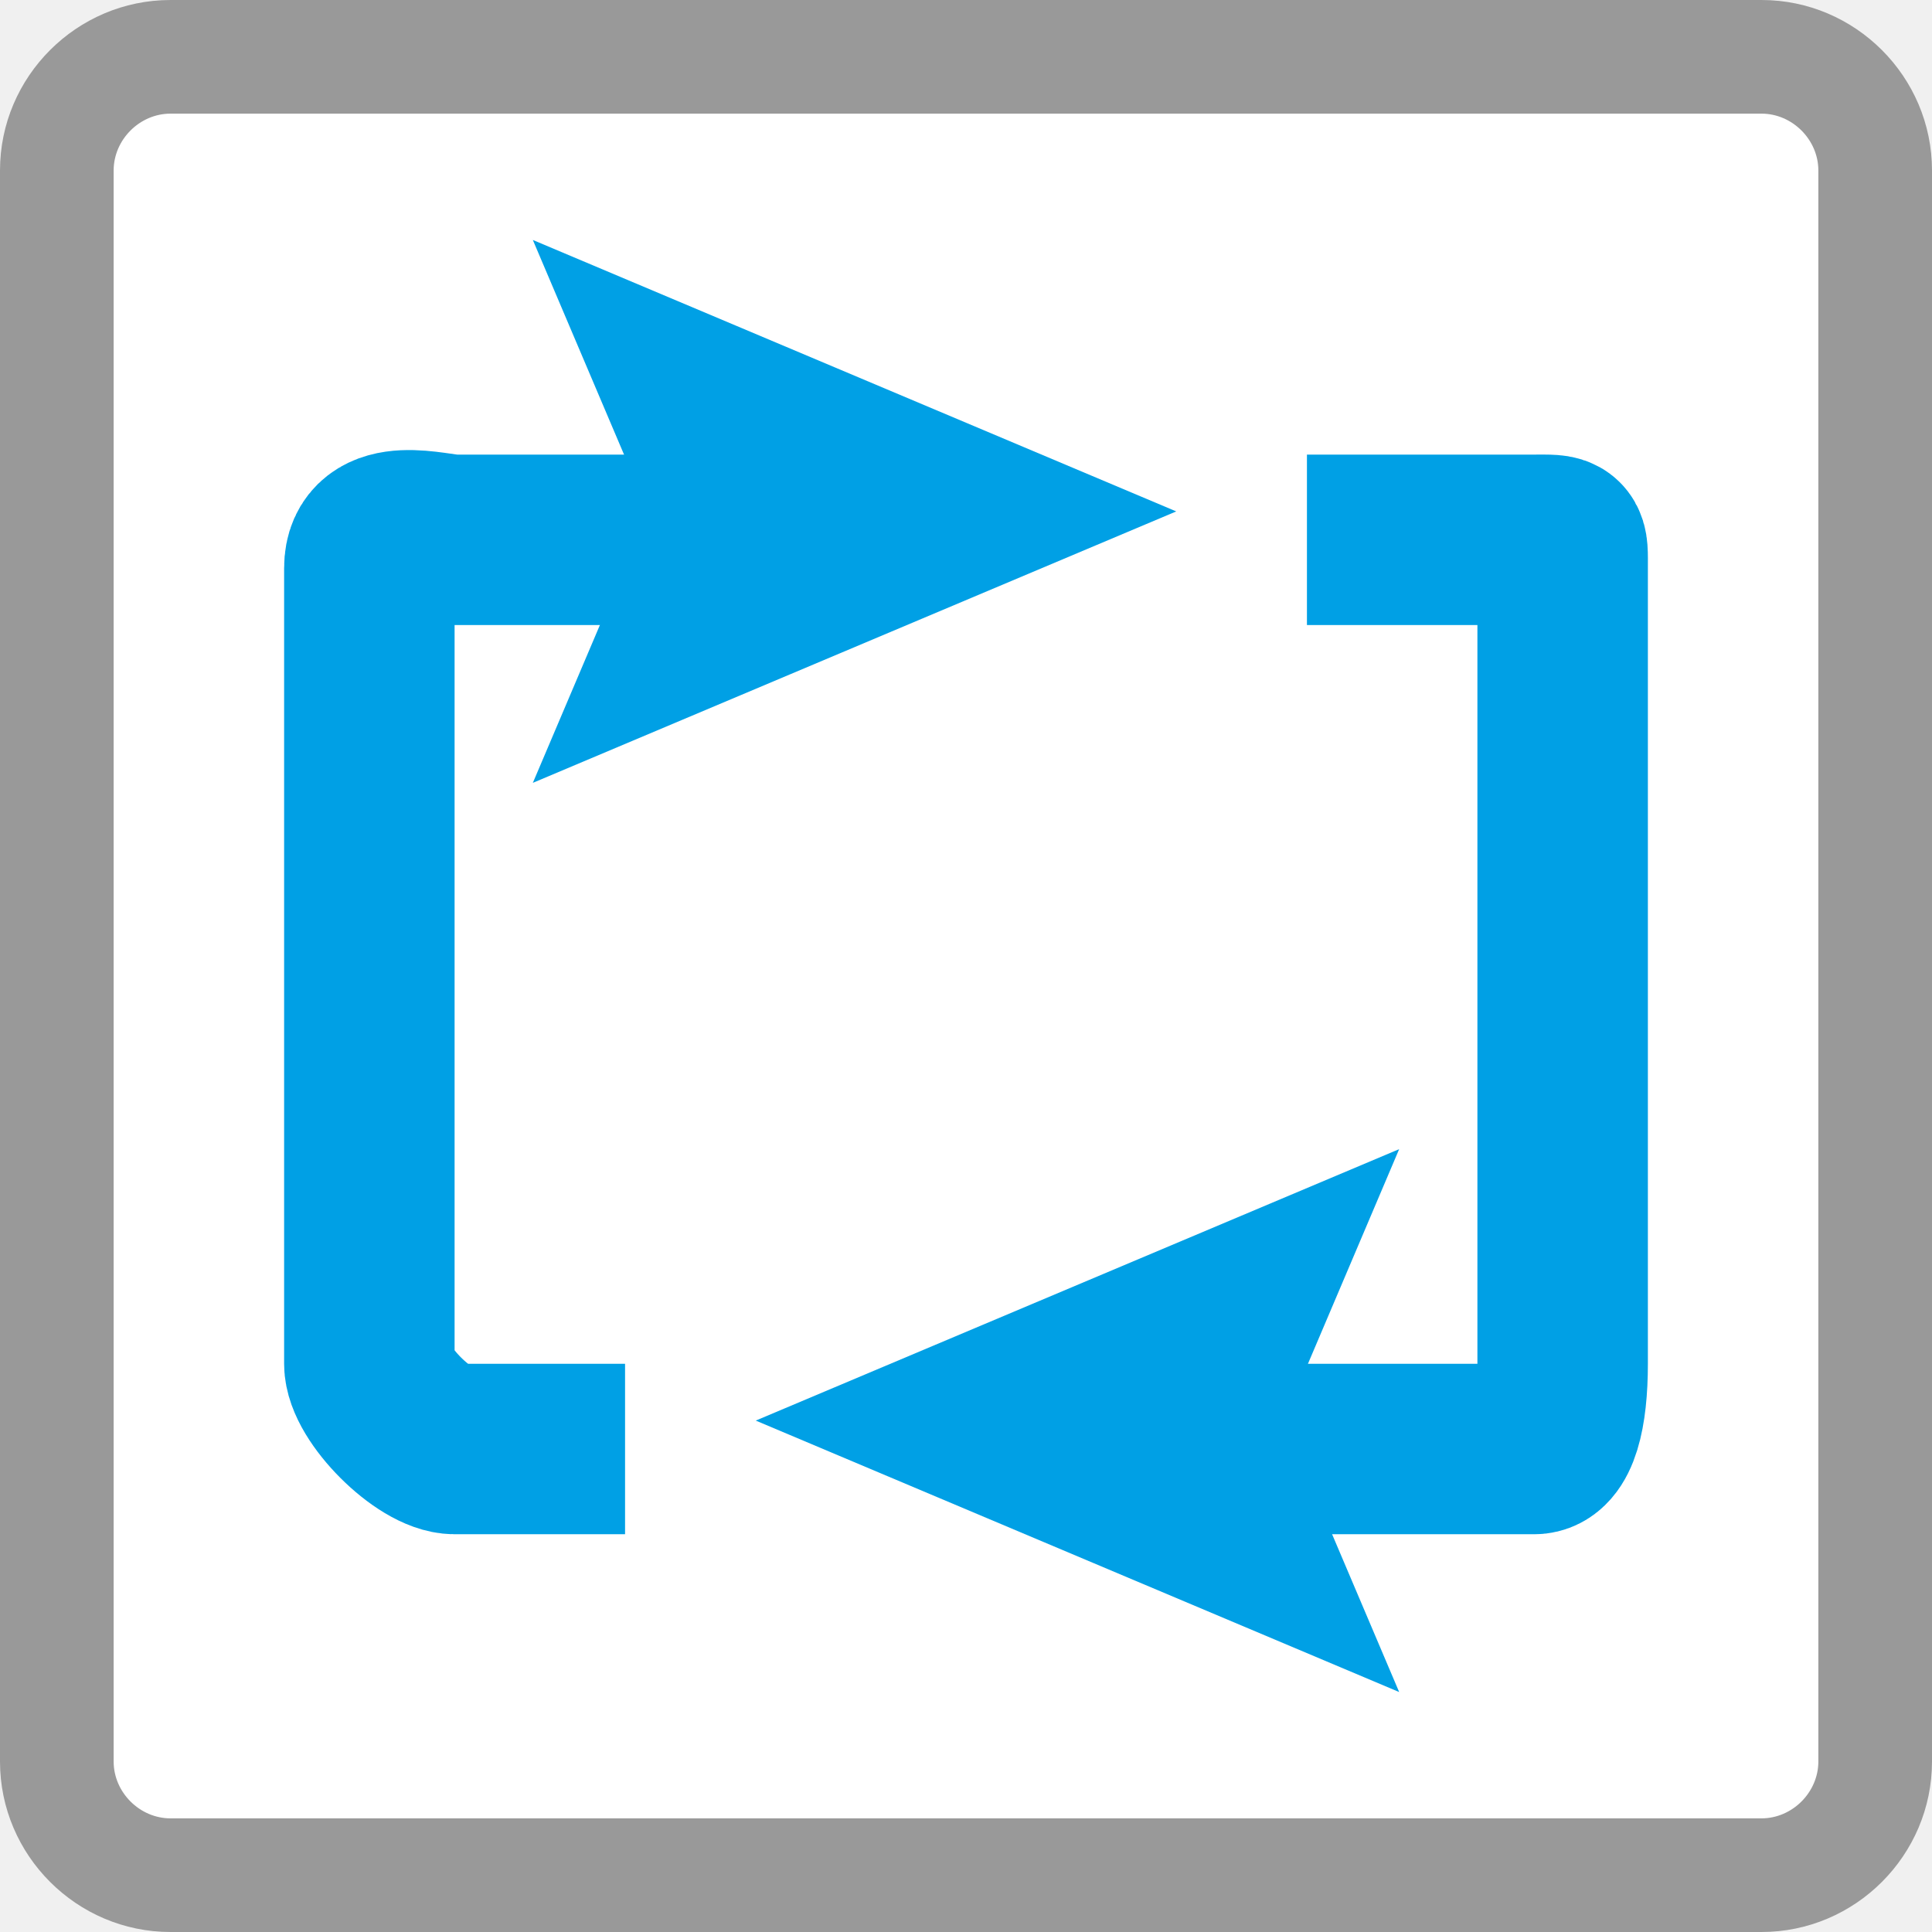
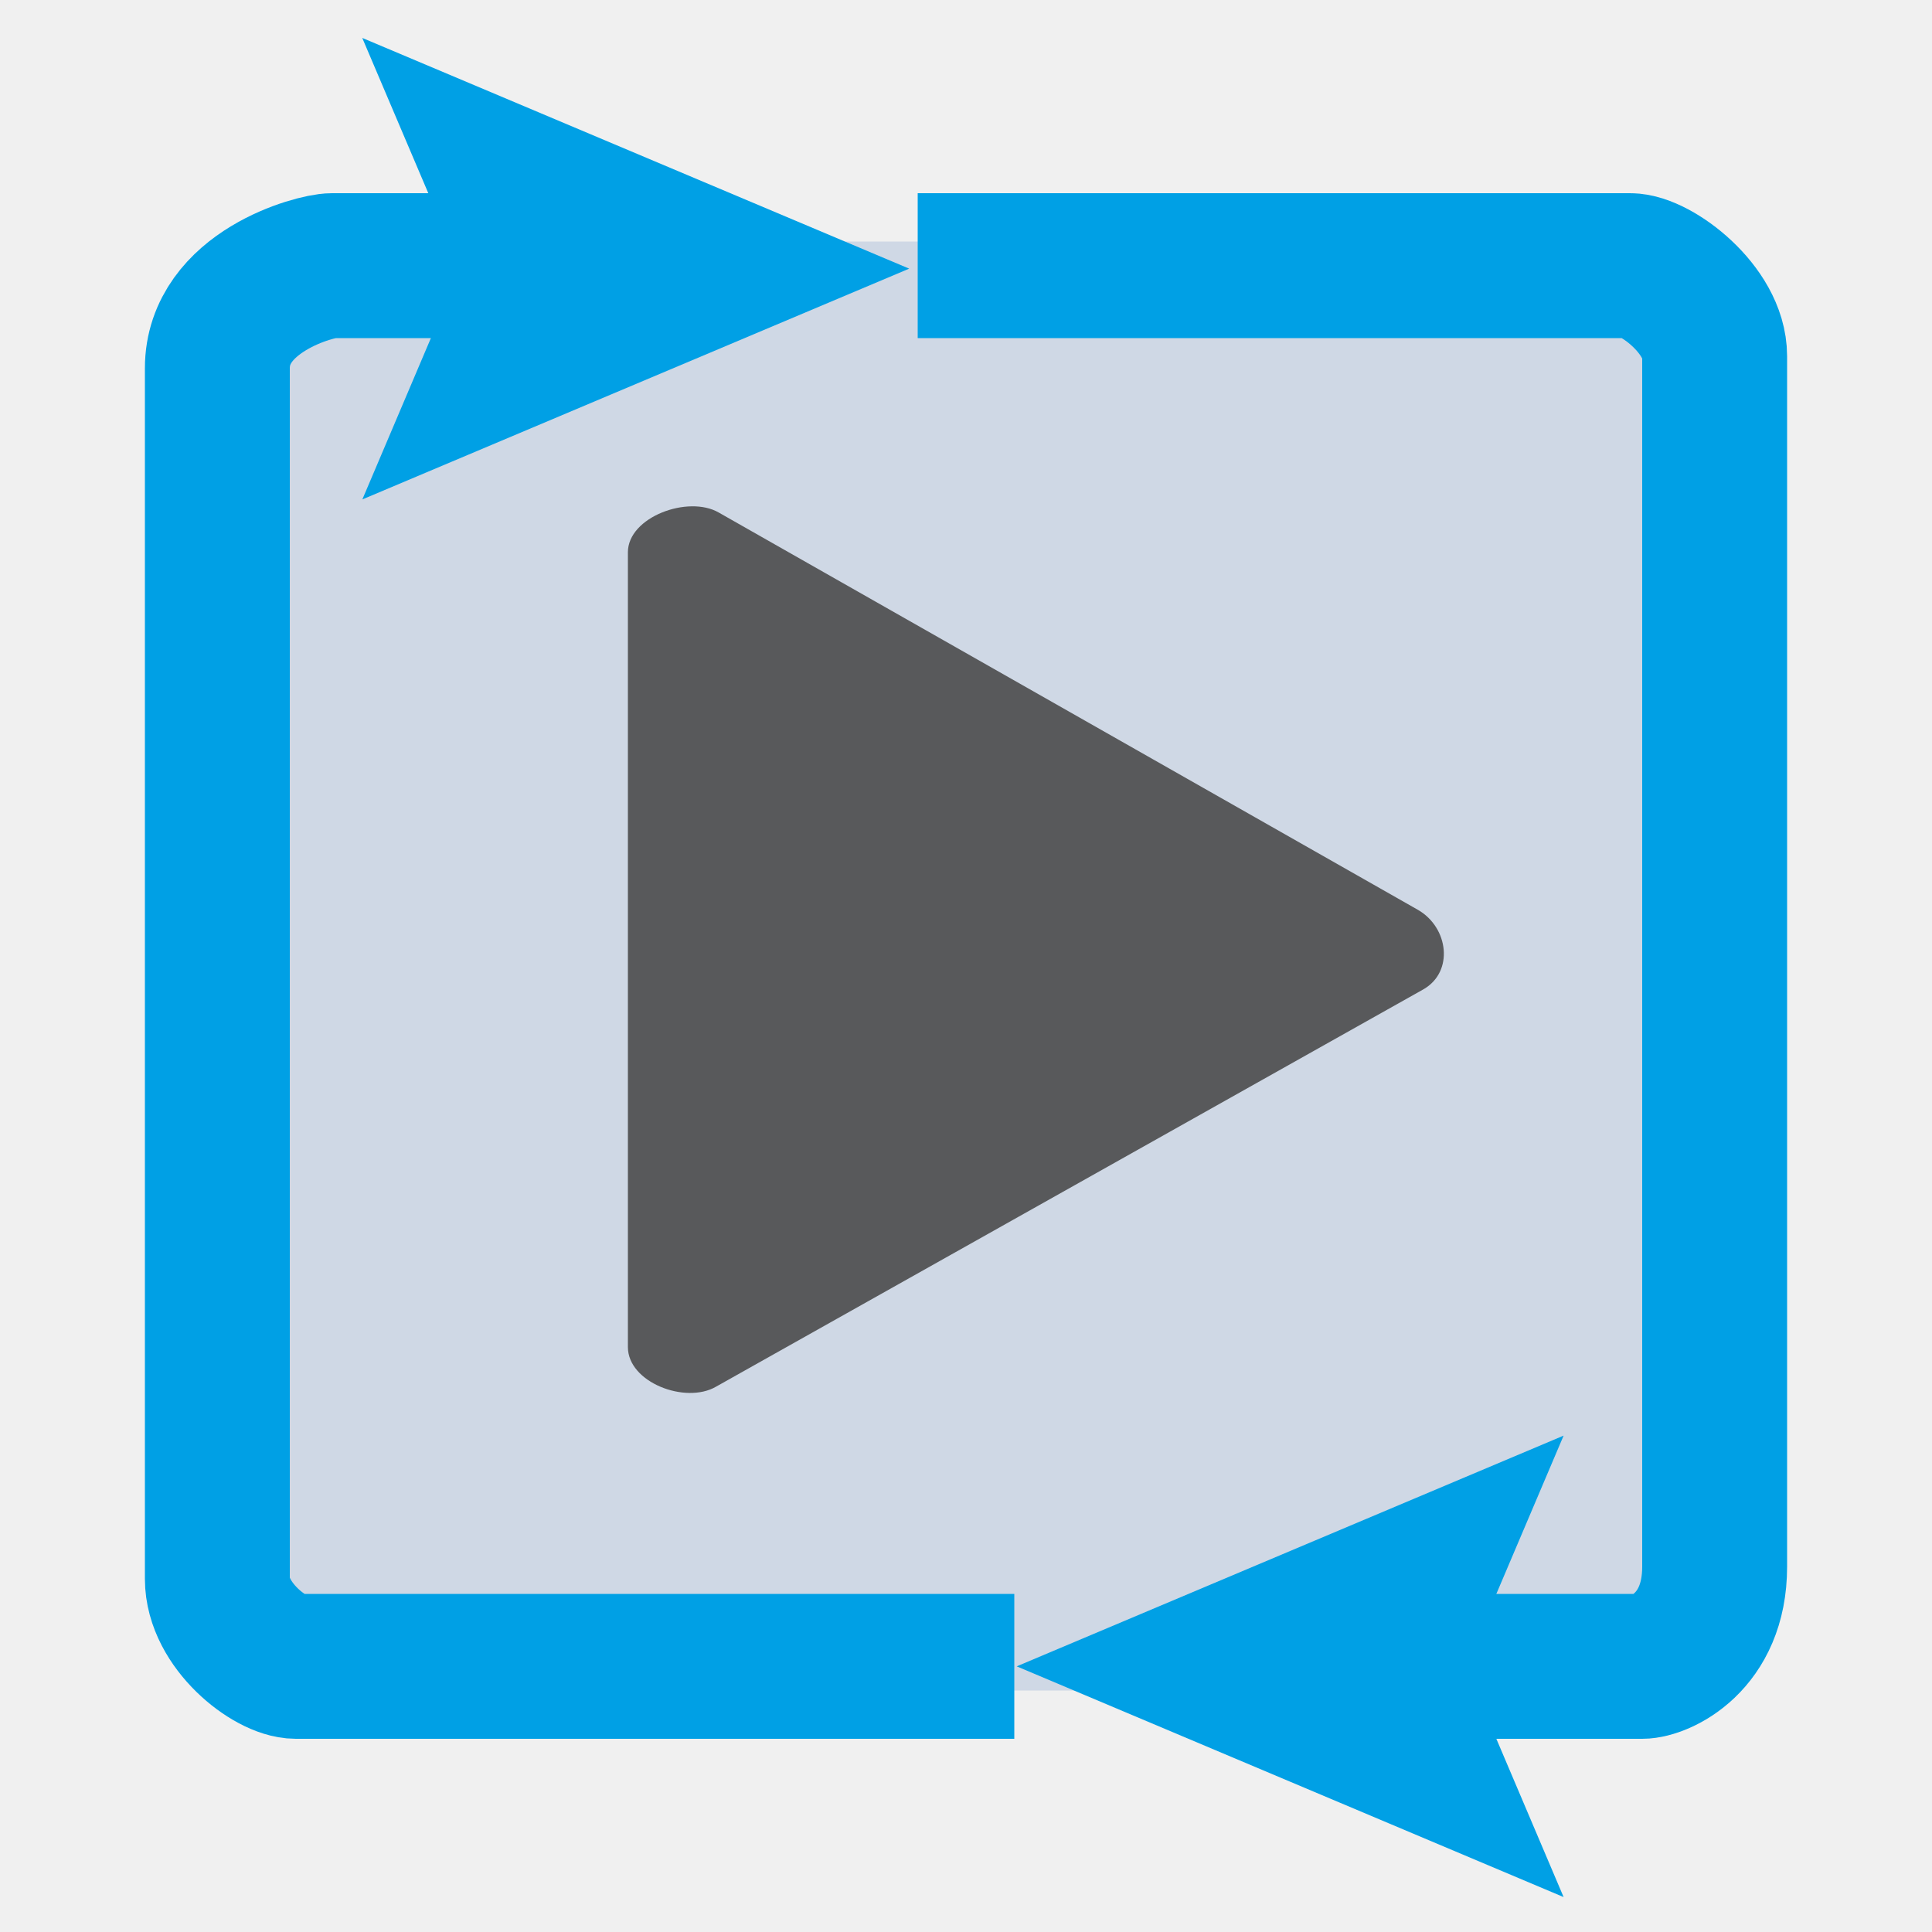
- <svg xmlns="http://www.w3.org/2000/svg" viewBox="0 0 34 34" enable-background="new 0 0 34 34">
-   <g>
-     <path fill="#fff" d="M3 33c-1.103 0-2-.897-2-2V3c0-1.102.897-2 2-2h28c1.102 0 2 .898 2 2v28c0 1.103-.898 2-2 2H3z" />
-     <path fill="#999" d="M31 2c.542 0 1 .458 1 1v28c0 .542-.458 1-1 1H3c-.542 0-1-.458-1-1V3c0-.542.458-1 1-1h28m0-2H3C1.35 0 0 1.35 0 3v28c0 1.65 1.35 3 3 3h28c1.65 0 3-1.35 3-3V3c0-1.65-1.35-3-3-3z" />
-     <path fill="none" stroke="#00A0E5" stroke-width="3" stroke-miterlimit="10" d="M23 9.5h4c.53 0 .5-.03.5.5v14c0 .875-.156 1.5-.5 1.5h-6" />
-     <path fill="#00A0E5" d="M24.623 20.223L22.593 25l2.03 4.777L13.3 25z" />
-     <path fill="none" stroke="#00A0E5" stroke-width="3" stroke-miterlimit="10" d="M11 25.5H8c-.53 0-1.5-.97-1.5-1.5V10c0-.875 1.156-.5 1.5-.5h5" />
-     <path fill="#00A0E5" d="M9.377 13.777L11.407 9l-2.03-4.777L20.7 9z" />
-   </g>
+ <svg xmlns="http://www.w3.org/2000/svg" viewBox="0 0 40 40">
+   <path fill="#CFD8E5" d="M33 35H7c-1.65 0-3-1.35-3-3V8c0-1.65 1.35-3 3-3h26c1.65 0 3 1.35 3 3v24c0 1.65-1.35 3-3 3z" />
+   <path fill="none" stroke="#00A0E5" stroke-width="3" stroke-miterlimit="10" d="M19 5.5h14.75c.53 0 1.75.912 1.75 1.875v25.063c0 1.586-1.156 2.062-1.5 2.062h-5" />
+   <path fill="#00A0E5" d="M32.373 29.723l-2.03 4.777 2.03 4.777L21.05 34.5" />
+   <path fill="none" stroke="#00A0E5" stroke-width="3" stroke-miterlimit="10" d="M21 34.5H6.125c-.53 0-1.625-.85-1.625-1.812V7.625C4.5 6.04 6.53 5.5 6.875 5.5H11" />
+   <path fill="#00A0E5" d="M7.502 10.34l2.03-4.778L7.5.785l11.324 4.777" />
+   <path fill="#58595B" d="M13 27.89V11.434c0-.73 1.247-1.188 1.88-.823l14.478 8.227c.633.365.747 1.28.114 1.644L14.824 28.71c-.634.367-1.824-.09-1.824-.82z" />
</svg>
